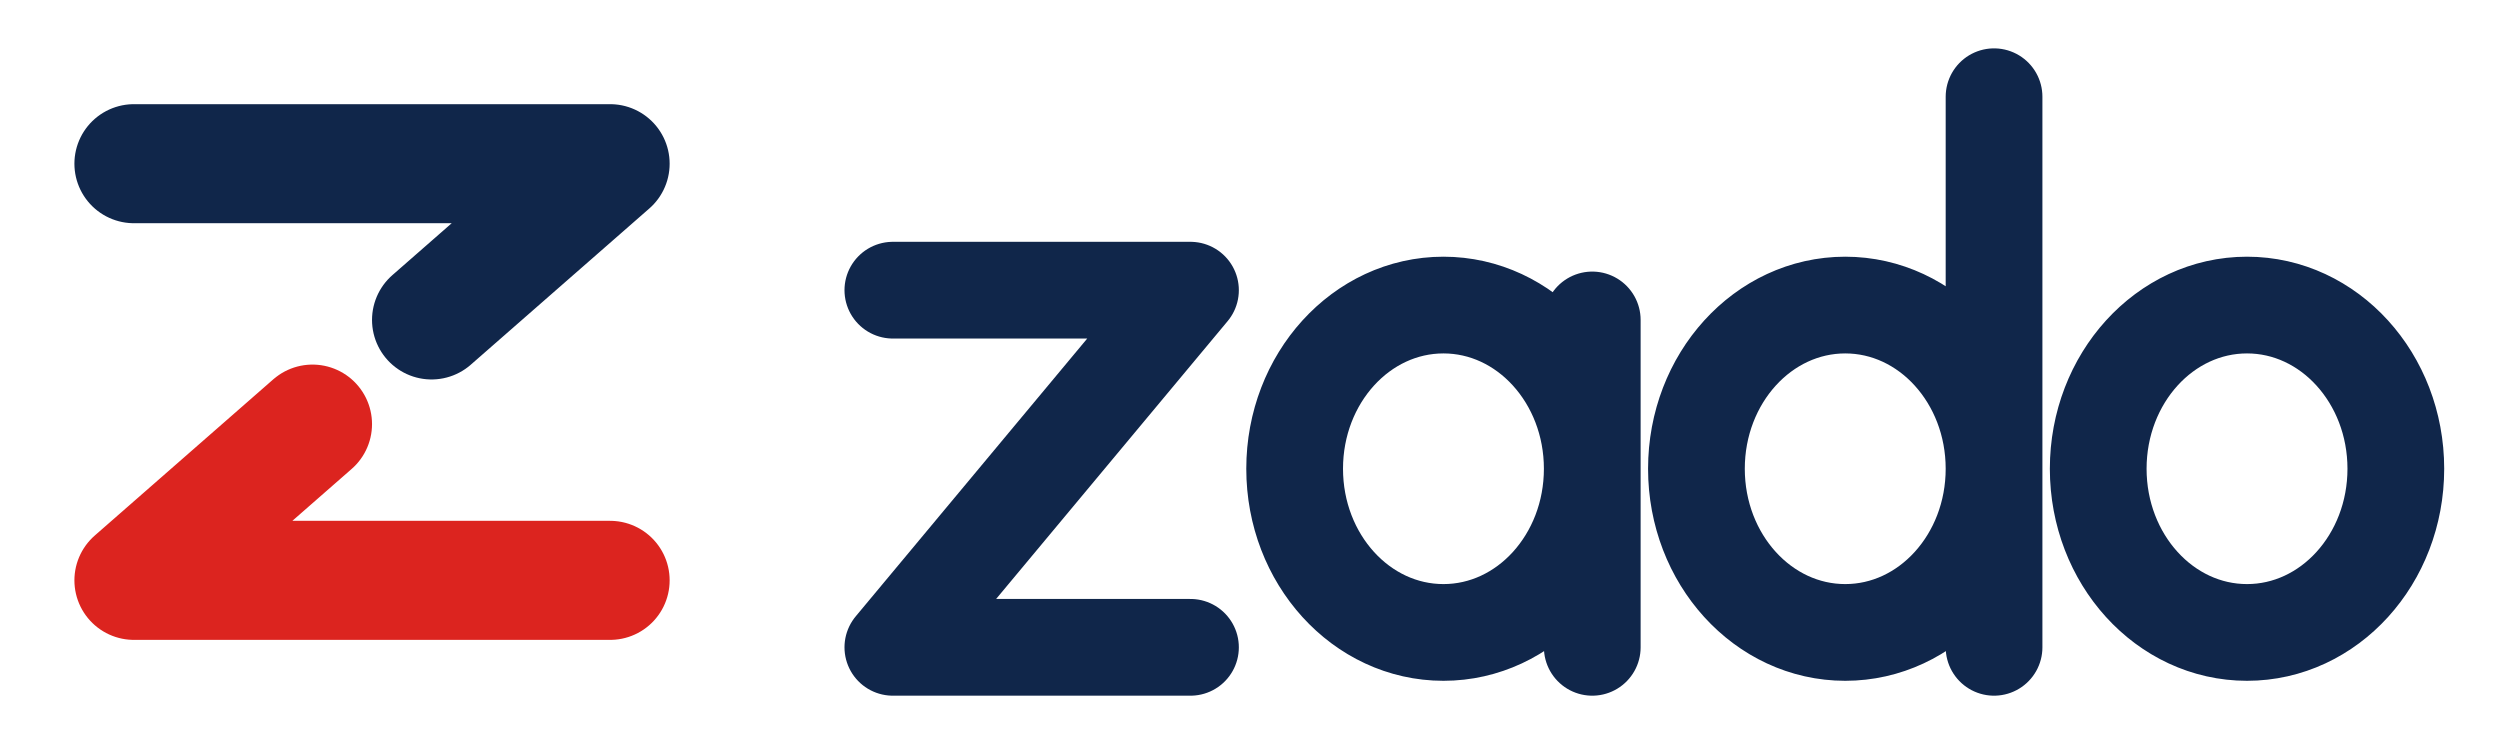
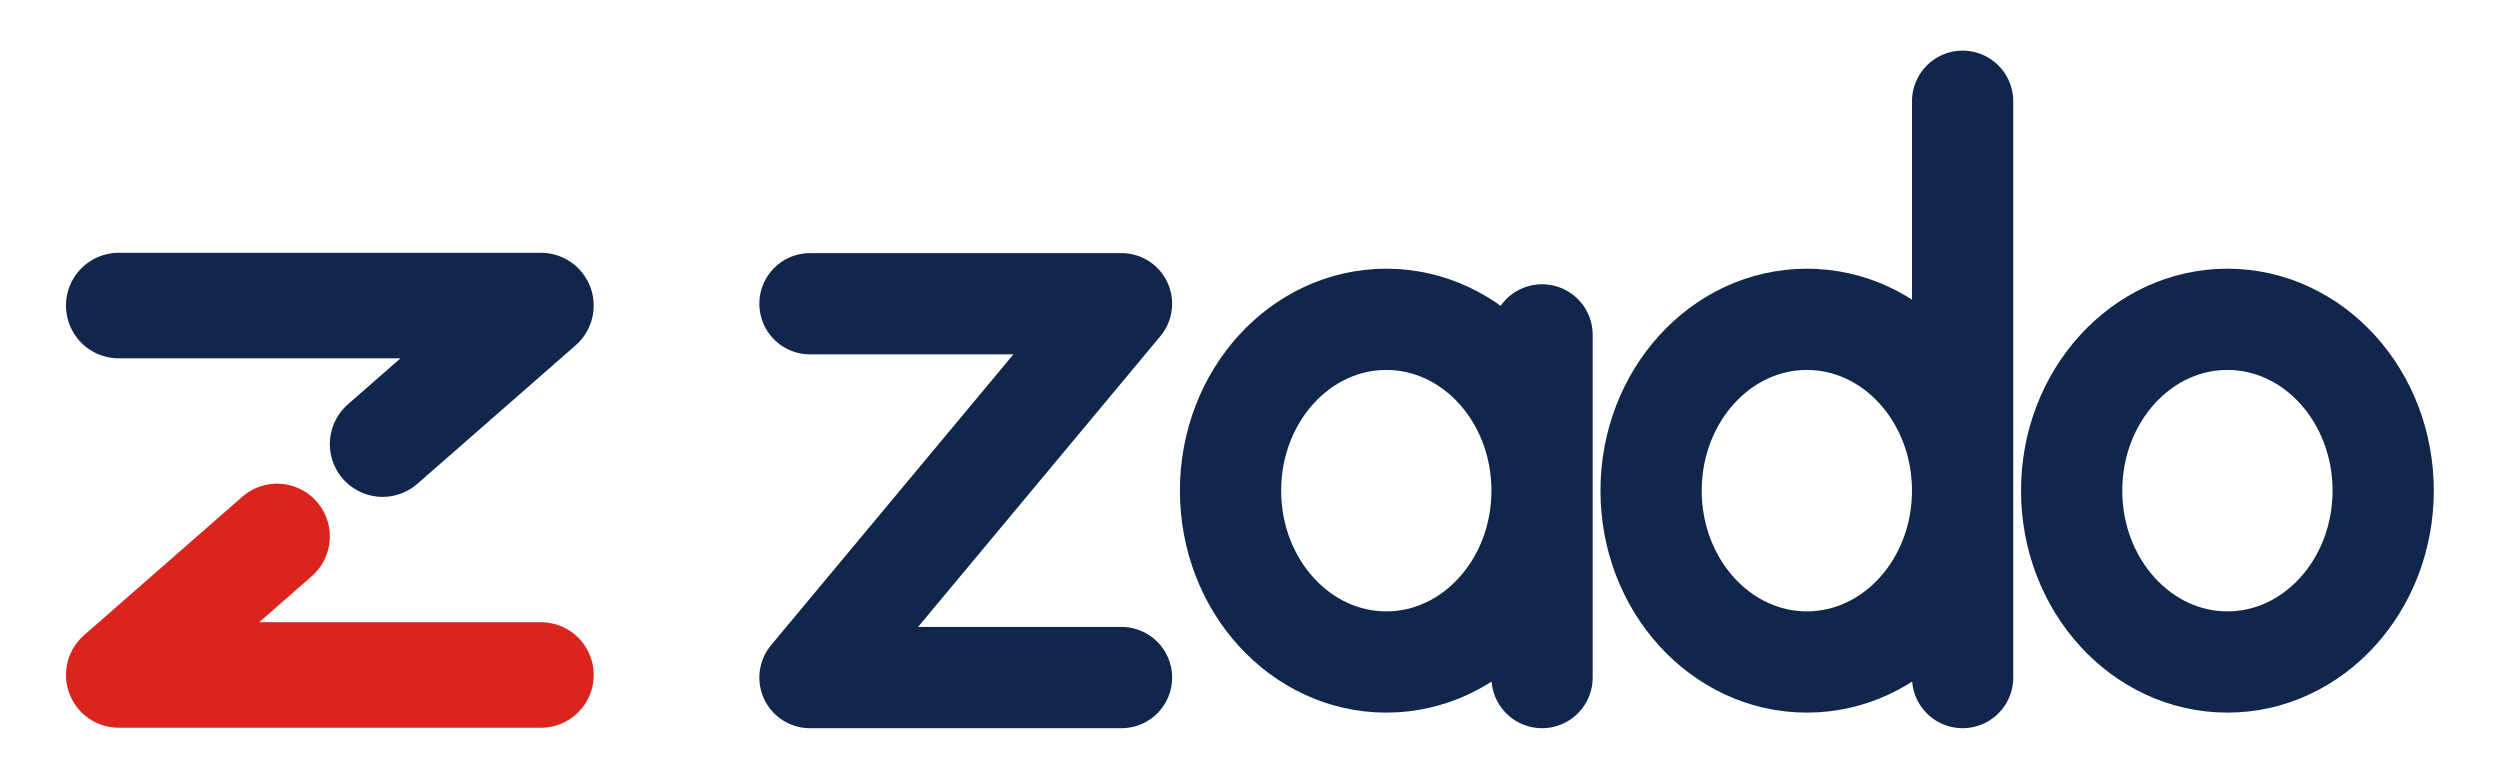
- <svg xmlns="http://www.w3.org/2000/svg" viewBox="0 0 336 100" width="336" height="100" role="img" aria-label="Zado">
-   <path d="M18 22H82L58 43" fill="none" stroke="#10264A" stroke-width="16" stroke-linecap="round" stroke-linejoin="round" />
-   <path d="M42 57L18 78H82" fill="none" stroke="#DC241F" stroke-width="16" stroke-linecap="round" stroke-linejoin="round" />
-   <g transform="translate(112 9)">
+ <svg xmlns="http://www.w3.org/2000/svg" viewBox="0 0 321 100" width="321" height="100" role="img" aria-label="Zado">
+   <g transform="translate(0 20.6) scale(.847)">
+     <path d="M18 22H82L58 43" fill="none" stroke="#10264A" stroke-width="16" stroke-linecap="round" stroke-linejoin="round" />
+     <path d="M42 57L18 78H82" fill="none" stroke="#DC241F" stroke-width="16" stroke-linecap="round" stroke-linejoin="round" />
+   </g>
+   <g transform="translate(96 9)">
    <path d="M8 30H48L8 78H48 M82 54m-20 0a20 22 0 1 0 40 0a20 22 0 1 0-40 0 M102 34V78 M136 54m-20 0a20 22 0 1 0 40 0a20 22 0 1 0-40 0 M156 4V78 M190 54m-20 0a20 22 0 1 0 40 0a20 22 0 1 0-40 0" fill="none" stroke="#10264A" stroke-width="13" stroke-linecap="round" stroke-linejoin="round" />
  </g>
</svg>
